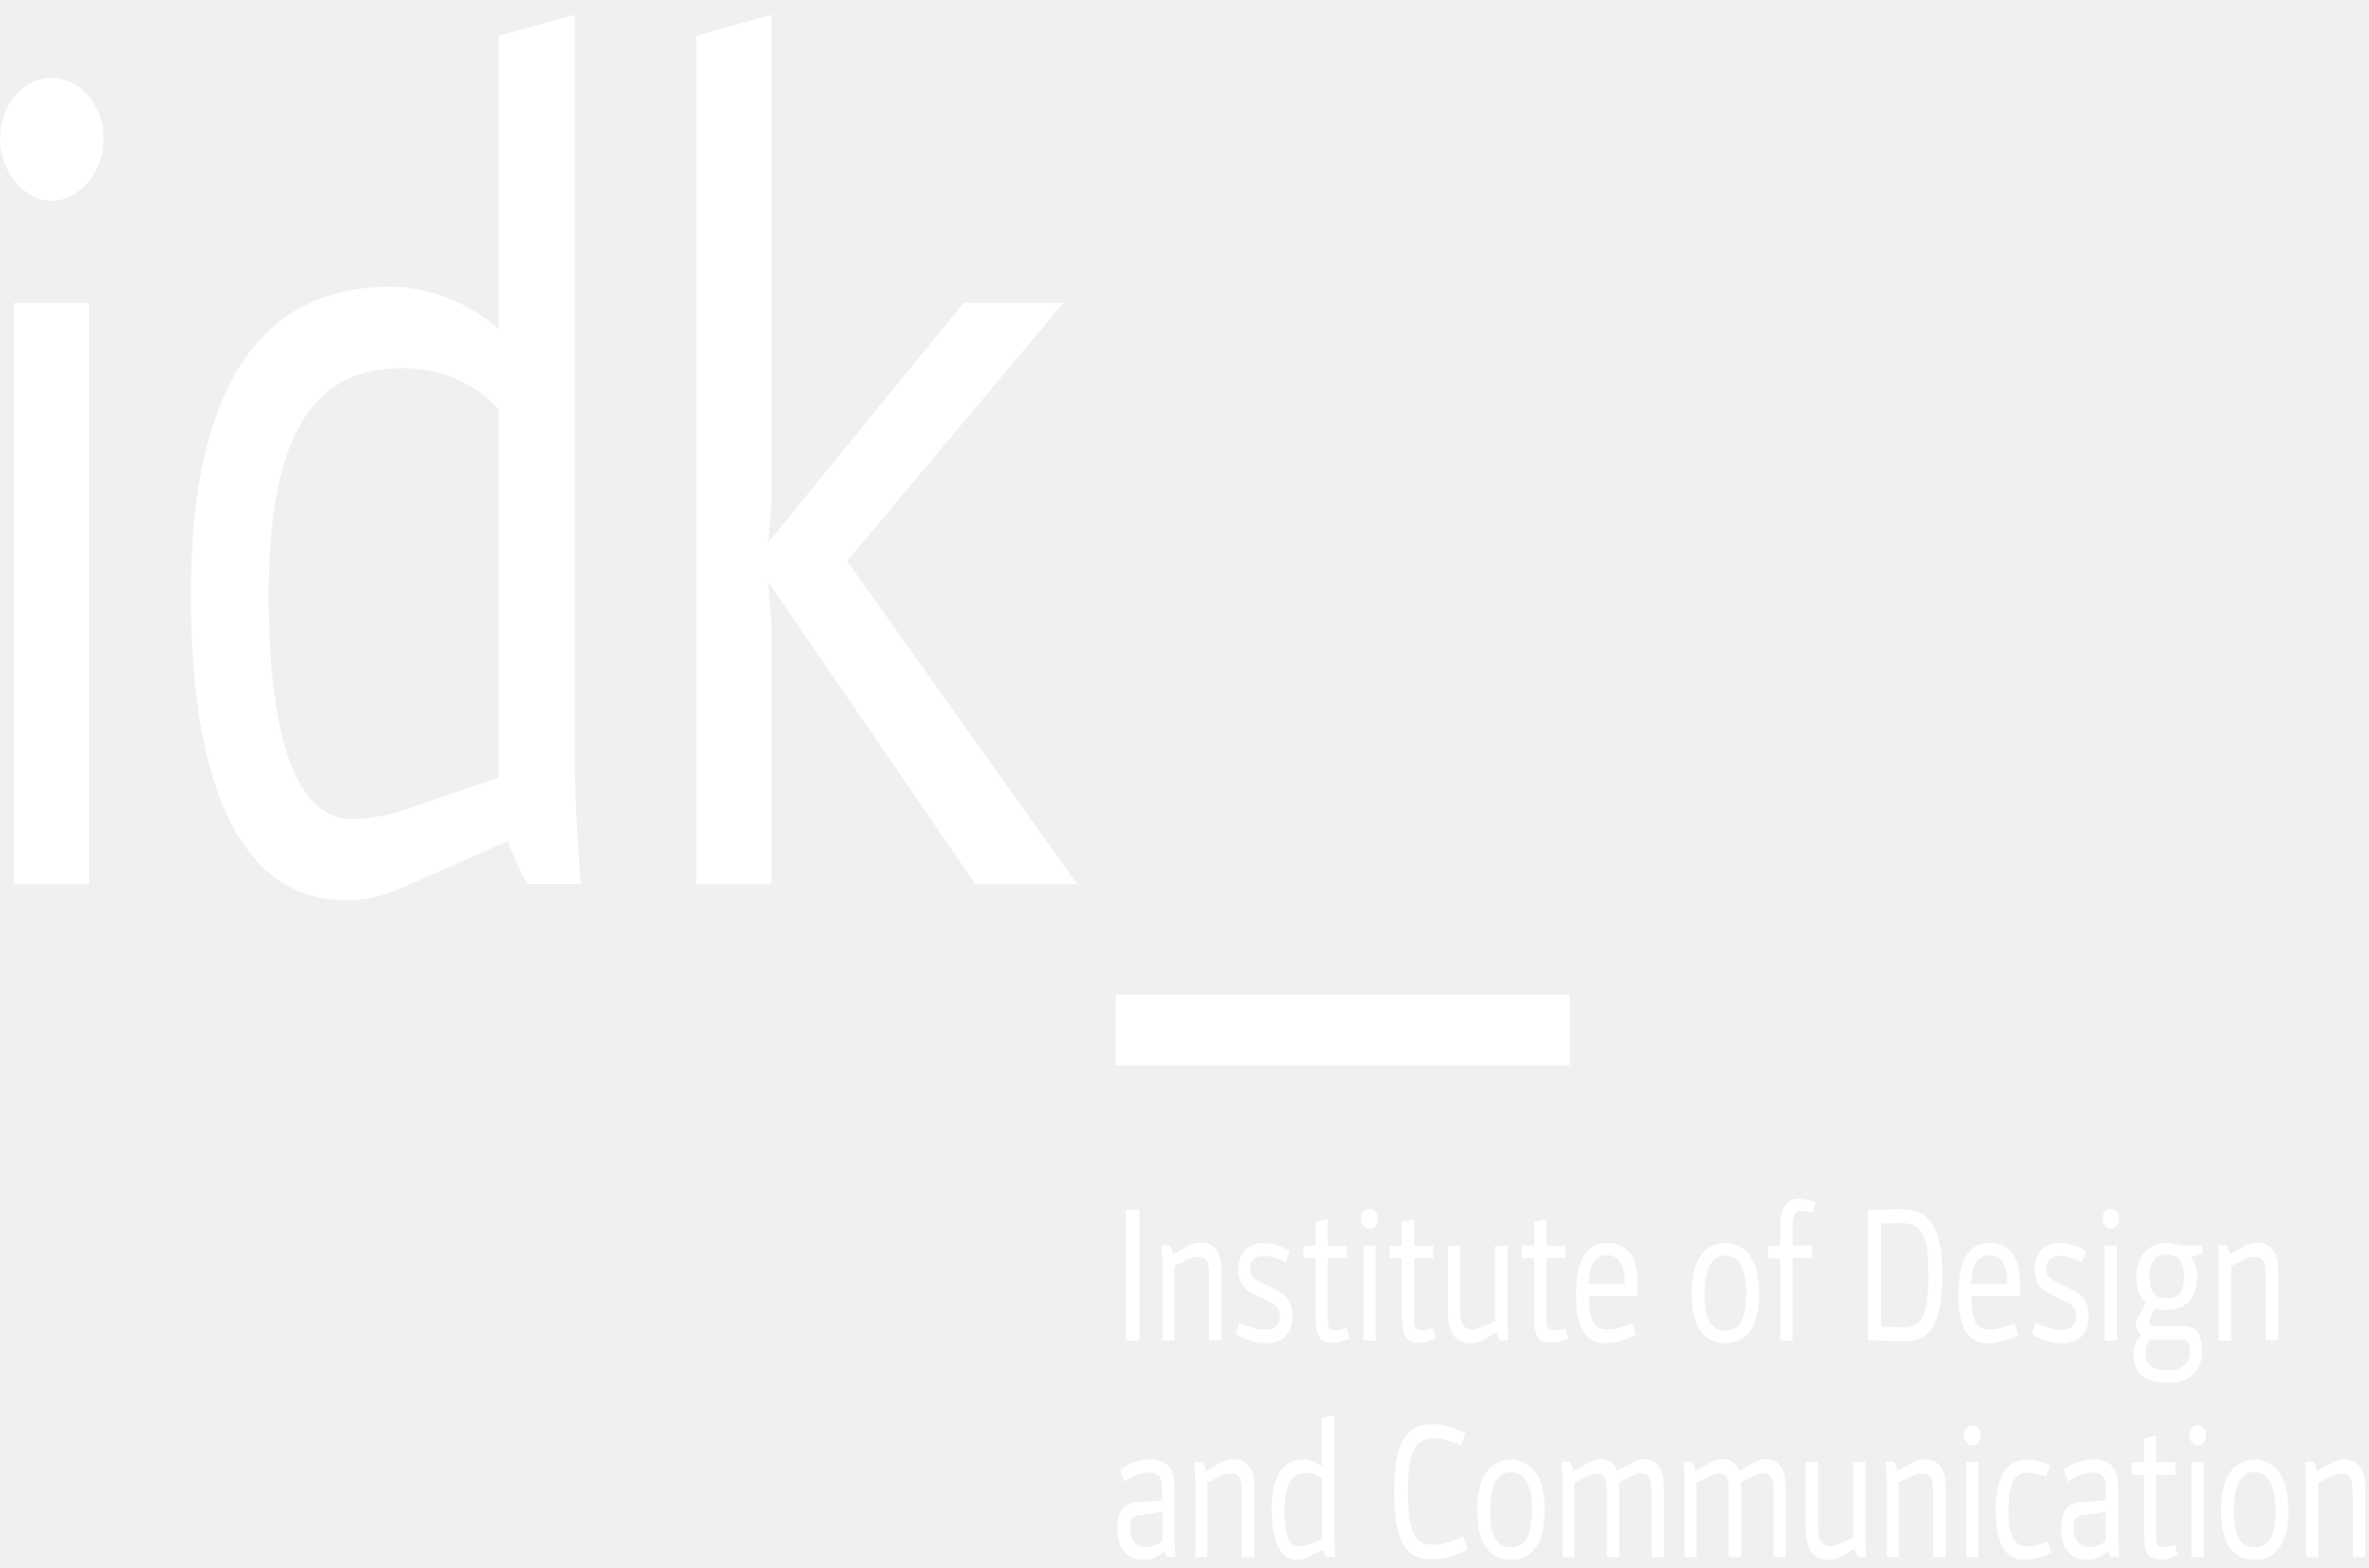
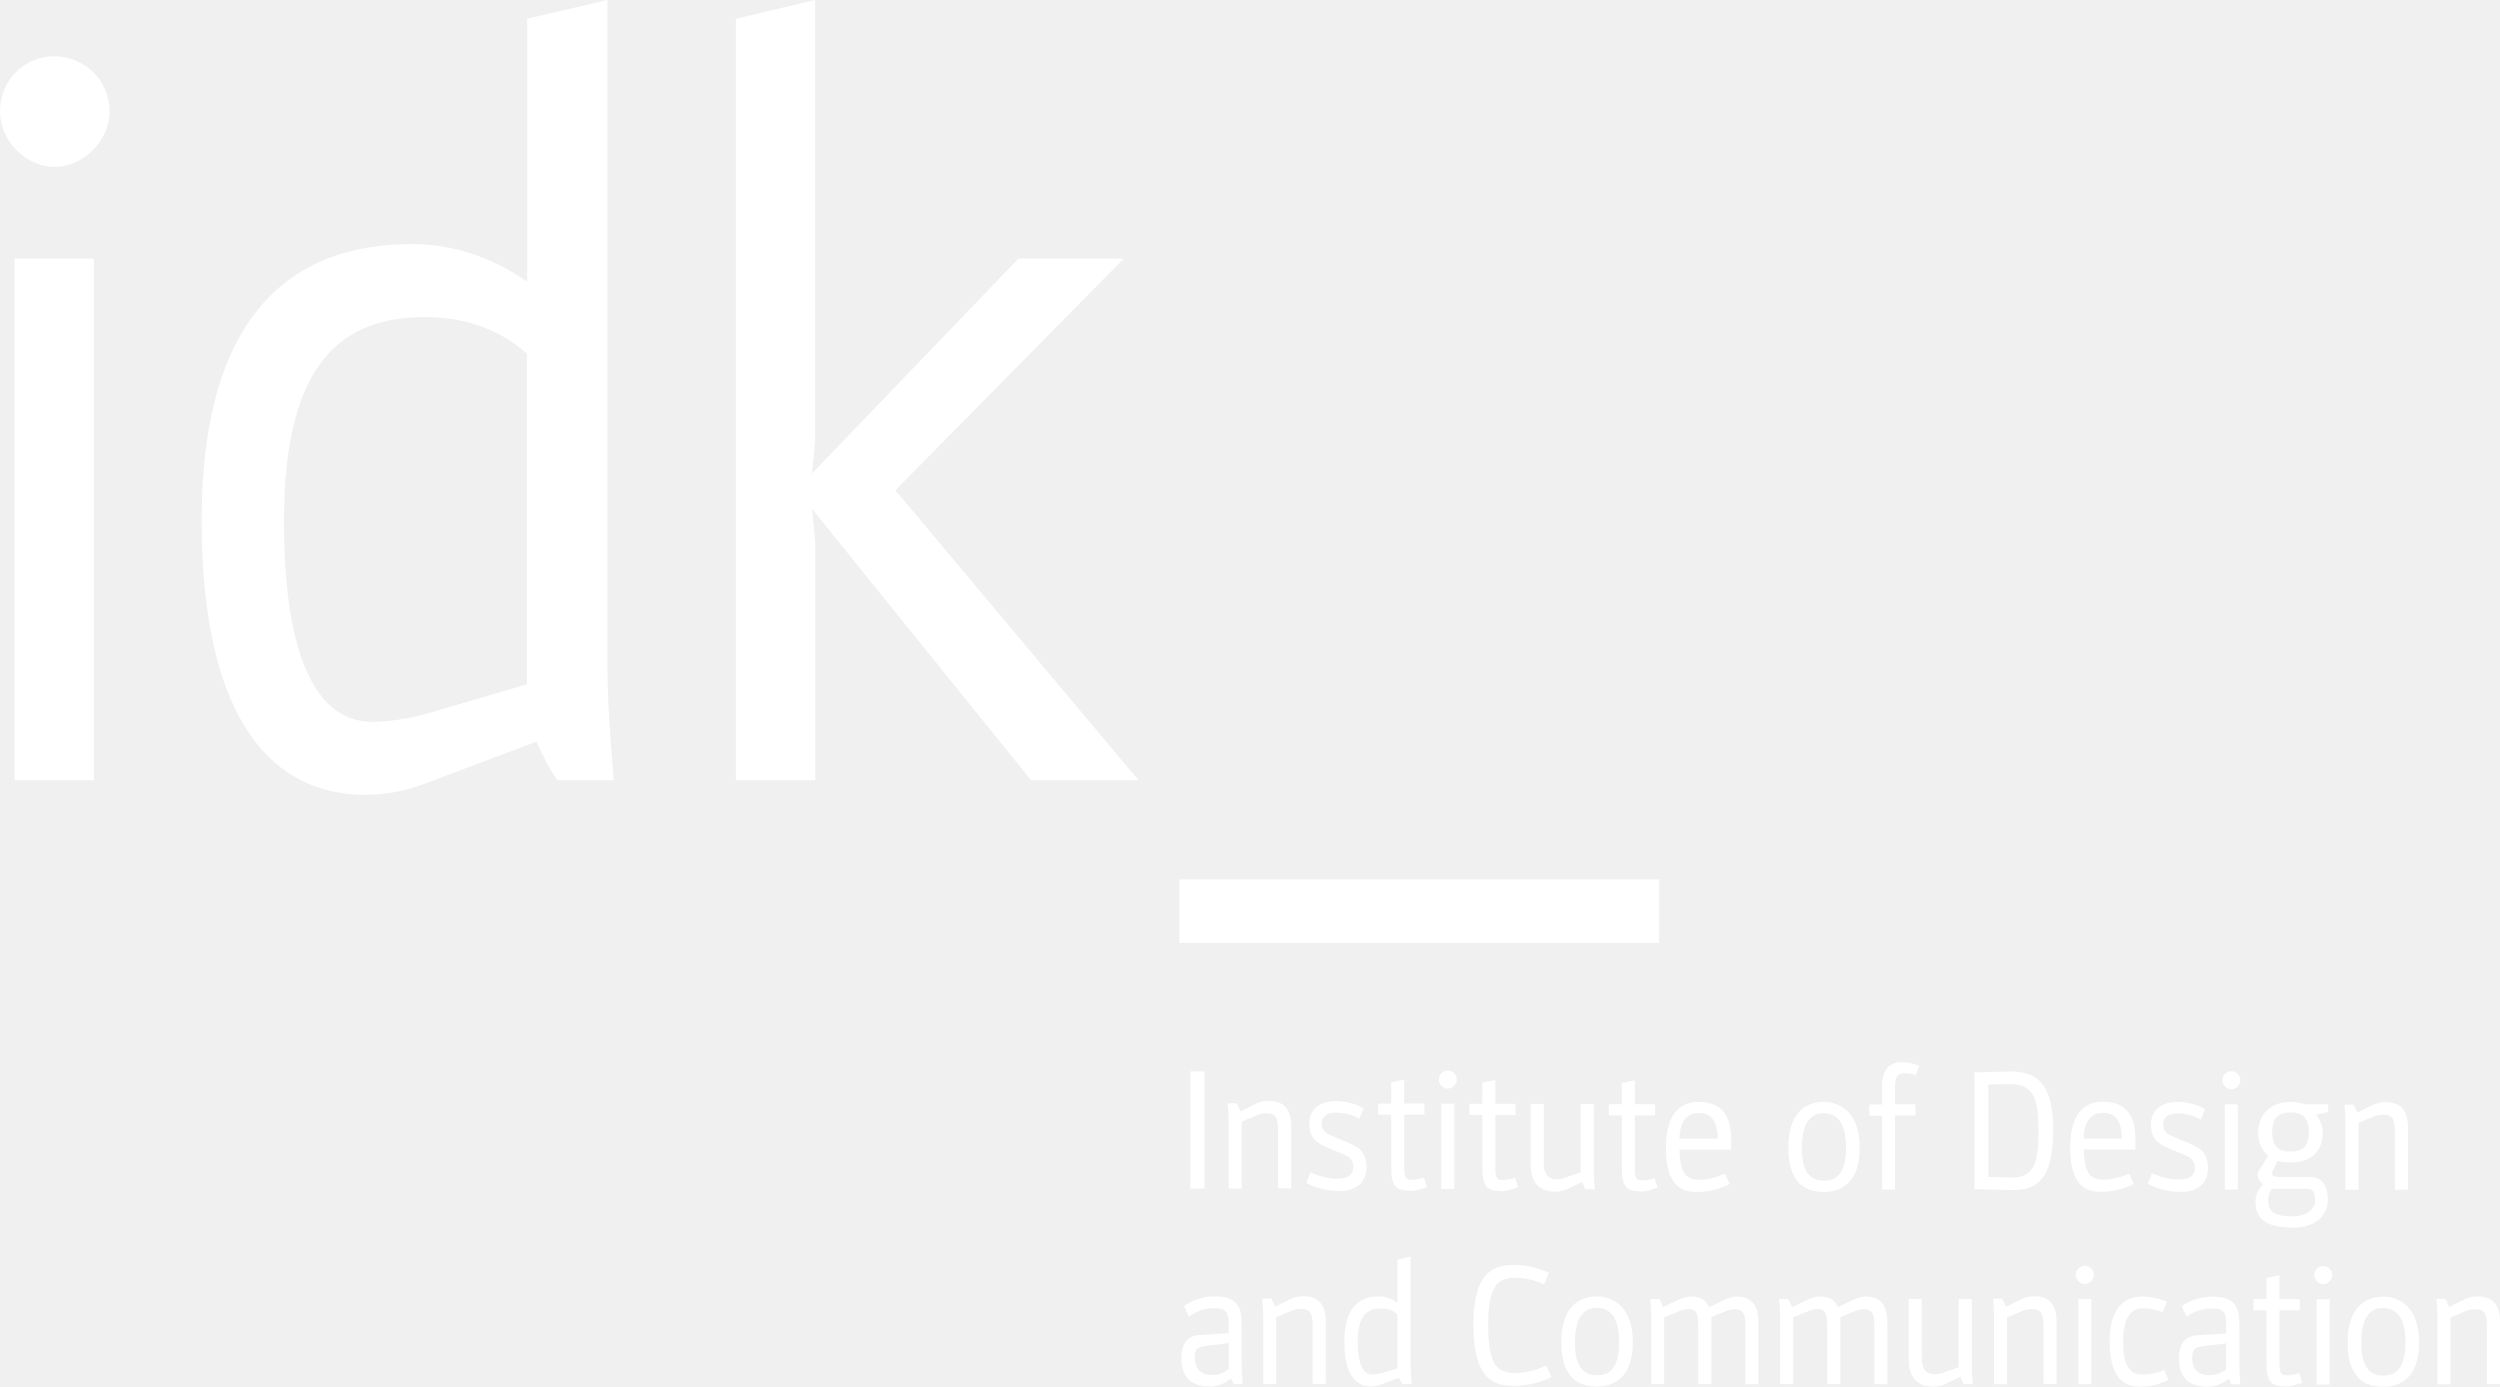
- <svg xmlns="http://www.w3.org/2000/svg" width="71" height="47" viewBox="0 0 71 47" fill="none">
-   <path d="M33.439 31.939H47.042V29.817H33.439V31.939ZM20.865 26.504H23.114V18.561L23.024 17.446L29.234 26.504H32.279L25.389 16.818L31.866 9.082H28.877L23.024 16.261L23.114 15.181V0.445L20.865 1.073V26.504ZM10.363 26.99C10.926 26.99 11.515 26.853 11.989 26.641L15.214 25.212C15.39 25.699 15.571 26.084 15.807 26.499H17.403C17.403 26.499 17.226 24.129 17.226 22.806V0.445L14.951 1.073V9.852C14.271 9.295 13.149 8.596 11.696 8.596C9.124 8.596 5.722 9.883 5.722 17.826C5.718 24.66 7.817 26.99 10.363 26.99ZM10.569 24.553C8.234 24.553 8.054 19.954 8.054 17.831C8.054 12.537 9.71 11.037 12.045 11.037C13.581 11.037 14.47 11.767 14.944 12.258V23.302L12.015 24.315C12.019 24.31 11.249 24.553 10.569 24.553ZM0.417 26.504H2.666V9.087H0.417V26.504ZM1.539 6.022C2.369 6.022 3.105 5.151 3.105 4.178C3.105 3.098 2.365 2.333 1.539 2.333C0.74 2.333 0 3.098 0 4.178C0.004 5.151 0.74 6.022 1.539 6.022Z" fill="white" />
-   <path d="M69.108 46.676H69.476V44.443L69.946 44.213C69.946 44.213 70.028 44.169 70.163 44.169C70.449 44.169 70.513 44.31 70.513 44.766V46.672H70.884V44.593C70.884 43.965 70.633 43.744 70.246 43.744C70.111 43.744 69.987 43.779 69.871 43.846L69.446 44.098C69.409 43.965 69.382 43.908 69.341 43.824H69.086C69.086 43.824 69.116 44.213 69.116 44.412V46.676H69.108ZM67.573 46.756C67.989 46.756 68.586 46.535 68.586 45.283C68.586 43.974 67.967 43.753 67.573 43.753C67.182 43.753 66.563 43.974 66.563 45.283C66.563 46.535 67.16 46.756 67.573 46.756ZM67.591 46.38C67.216 46.38 66.949 46.146 66.949 45.283C66.949 44.425 67.216 44.129 67.558 44.129C67.941 44.129 68.2 44.425 68.2 45.283C68.2 46.146 67.918 46.38 67.591 46.38ZM65.68 46.676H66.048V43.828H65.68V46.676ZM65.864 43.328C65.999 43.328 66.12 43.187 66.12 43.028C66.12 42.851 65.999 42.727 65.864 42.727C65.733 42.727 65.613 42.851 65.613 43.028C65.613 43.187 65.737 43.328 65.864 43.328ZM64.794 46.747C64.997 46.747 65.271 46.614 65.271 46.614L65.185 46.3C65.185 46.3 64.986 46.376 64.85 46.376C64.655 46.376 64.621 46.296 64.621 45.973V44.209H65.196V43.833H64.621V43.036L64.257 43.12V43.833H63.889V44.209H64.257V45.969C64.257 46.61 64.4 46.747 64.794 46.747ZM62.568 46.756C62.868 46.756 63.056 46.601 63.18 46.495C63.213 46.575 63.232 46.614 63.266 46.676H63.514C63.514 46.676 63.484 46.287 63.484 46.066V44.677C63.484 44.076 63.341 43.748 62.722 43.748C62.425 43.748 62.095 43.85 61.85 44.071L61.986 44.421C62.173 44.262 62.425 44.142 62.707 44.142C63.022 44.142 63.112 44.262 63.112 44.642V44.978L62.32 45.036C61.967 45.058 61.775 45.288 61.775 45.823C61.775 46.296 61.941 46.756 62.568 46.756ZM62.62 46.376C62.248 46.376 62.151 46.057 62.151 45.818C62.151 45.526 62.203 45.447 62.432 45.416L63.116 45.314V46.172C63.048 46.252 62.879 46.376 62.62 46.376ZM60.664 46.756C61.069 46.756 61.332 46.614 61.475 46.531L61.359 46.199C61.239 46.261 61.028 46.354 60.732 46.354C60.364 46.354 60.195 46.022 60.195 45.243C60.195 44.438 60.413 44.147 60.75 44.147C60.987 44.147 61.205 44.213 61.317 44.27L61.441 43.93C61.317 43.864 61.039 43.753 60.735 43.753C60.428 43.753 59.812 43.895 59.812 45.226C59.812 46.557 60.277 46.756 60.664 46.756ZM58.926 46.676H59.294V43.828H58.926V46.676ZM59.11 43.328C59.245 43.328 59.365 43.187 59.365 43.028C59.365 42.851 59.245 42.727 59.11 42.727C58.978 42.727 58.858 42.851 58.858 43.028C58.858 43.187 58.978 43.328 59.11 43.328ZM56.538 46.676H56.906V44.443L57.375 44.213C57.375 44.213 57.458 44.169 57.593 44.169C57.878 44.169 57.942 44.31 57.942 44.766V46.672H58.314V44.593C58.314 43.965 58.062 43.744 57.675 43.744C57.54 43.744 57.416 43.779 57.3 43.846L56.876 44.098C56.838 43.965 56.812 43.908 56.77 43.824H56.515C56.515 43.824 56.545 44.213 56.545 44.412V46.676H56.538ZM54.795 46.756C54.942 46.756 55.051 46.73 55.145 46.676L55.584 46.433C55.606 46.535 55.636 46.61 55.674 46.676H55.937C55.937 46.676 55.907 46.287 55.907 46.071V43.828H55.535V46.106L55.043 46.309C55.043 46.309 54.942 46.345 54.871 46.345C54.585 46.345 54.488 46.141 54.488 45.774V43.828H54.12V45.849C54.12 46.513 54.413 46.756 54.795 46.756ZM50.478 46.676H50.846V44.443L51.307 44.226C51.36 44.204 51.439 44.169 51.54 44.169C51.777 44.169 51.81 44.372 51.81 44.726V46.672H52.182V44.434L52.614 44.222C52.652 44.204 52.734 44.164 52.847 44.164C53.113 44.164 53.151 44.368 53.151 44.721V46.668H53.519V44.607C53.519 43.939 53.264 43.74 52.892 43.74C52.791 43.74 52.64 43.802 52.539 43.859L52.118 44.093C52.021 43.815 51.829 43.74 51.593 43.74C51.473 43.74 51.334 43.802 51.232 43.859L50.816 44.093C50.793 43.996 50.752 43.899 50.71 43.819H50.455C50.455 43.819 50.485 44.209 50.485 44.407V46.676H50.478ZM46.821 46.676H47.188V44.443L47.654 44.226C47.707 44.204 47.785 44.169 47.887 44.169C48.123 44.169 48.157 44.372 48.157 44.726V46.672H48.529V44.434L48.961 44.222C48.998 44.204 49.081 44.164 49.194 44.164C49.46 44.164 49.498 44.368 49.498 44.721V46.668H49.866V44.607C49.866 43.939 49.61 43.74 49.239 43.74C49.137 43.74 48.987 43.802 48.886 43.859L48.465 44.093C48.367 43.815 48.176 43.74 47.94 43.74C47.819 43.74 47.68 43.802 47.579 43.859L47.162 44.093C47.14 43.996 47.098 43.899 47.057 43.819H46.802C46.802 43.819 46.832 44.209 46.832 44.407V46.676H46.821ZM45.281 46.756C45.698 46.756 46.295 46.535 46.295 45.283C46.295 43.974 45.675 43.753 45.281 43.753C44.891 43.753 44.271 43.974 44.271 45.283C44.271 46.535 44.872 46.756 45.281 46.756ZM45.304 46.38C44.928 46.38 44.662 46.146 44.662 45.283C44.662 44.425 44.928 44.129 45.27 44.129C45.653 44.129 45.912 44.425 45.912 45.283C45.912 46.146 45.63 46.38 45.304 46.38ZM42.923 46.738C43.378 46.738 43.802 46.557 43.986 46.442L43.851 46.053C43.7 46.132 43.347 46.305 42.957 46.305C42.431 46.305 42.199 46 42.199 44.699C42.199 43.412 42.454 43.12 42.983 43.12C43.318 43.12 43.652 43.266 43.787 43.342L43.922 42.961C43.757 42.864 43.333 42.691 42.965 42.691C42.394 42.691 41.782 42.877 41.782 44.673C41.778 46.535 42.315 46.738 42.923 46.738ZM38.872 46.756C38.966 46.756 39.06 46.734 39.139 46.699L39.664 46.464C39.694 46.544 39.721 46.606 39.762 46.676H40.021C40.021 46.676 39.991 46.287 39.991 46.071V42.417L39.619 42.519V43.952C39.507 43.859 39.322 43.748 39.086 43.748C38.666 43.748 38.11 43.961 38.11 45.257C38.114 46.376 38.459 46.756 38.872 46.756ZM38.906 46.358C38.523 46.358 38.496 45.606 38.496 45.261C38.496 44.394 38.767 44.151 39.15 44.151C39.401 44.151 39.548 44.27 39.623 44.35V46.154L39.146 46.318C39.142 46.318 39.018 46.358 38.906 46.358ZM35.816 46.676H36.184V44.443L36.653 44.213C36.653 44.213 36.736 44.169 36.871 44.169C37.156 44.169 37.22 44.31 37.22 44.766V46.672H37.592V44.593C37.592 43.965 37.34 43.744 36.953 43.744C36.818 43.744 36.694 43.779 36.578 43.846L36.154 44.098C36.116 43.965 36.09 43.908 36.048 43.824H35.793C35.793 43.824 35.823 44.213 35.823 44.412V46.676H35.816ZM34.284 46.756C34.584 46.756 34.772 46.601 34.896 46.495C34.93 46.575 34.948 46.614 34.982 46.676H35.23C35.23 46.676 35.2 46.287 35.2 46.066V44.677C35.2 44.076 35.053 43.748 34.438 43.748C34.141 43.748 33.811 43.85 33.567 44.071L33.702 44.421C33.889 44.262 34.141 44.142 34.423 44.142C34.738 44.142 34.828 44.262 34.828 44.642V44.978L34.036 45.036C33.683 45.058 33.488 45.288 33.488 45.823C33.492 46.296 33.657 46.756 34.284 46.756ZM34.336 46.376C33.965 46.376 33.867 46.057 33.867 45.818C33.867 45.526 33.92 45.447 34.149 45.416L34.832 45.314V46.172C34.764 46.252 34.595 46.376 34.336 46.376Z" fill="white" />
-   <path d="M66.499 40.184H66.867V37.95L67.336 37.72C67.336 37.72 67.419 37.676 67.554 37.676C67.839 37.676 67.903 37.817 67.903 38.273V40.179H68.275V38.1C68.275 37.472 68.023 37.251 67.636 37.251C67.501 37.251 67.377 37.287 67.261 37.353L66.837 37.605C66.799 37.477 66.773 37.419 66.732 37.331H66.476C66.476 37.331 66.506 37.72 66.506 37.919V40.184H66.499ZM64.982 41.453C65.744 41.453 65.981 40.958 65.996 40.564V40.506C65.996 39.755 65.579 39.755 65.474 39.755H64.603C64.456 39.755 64.381 39.679 64.422 39.582L64.569 39.211C64.569 39.211 64.689 39.268 64.929 39.268C65.406 39.268 65.853 39.029 65.853 38.242C65.853 38.038 65.748 37.786 65.662 37.68C65.782 37.654 65.902 37.623 66.003 37.578V37.335H65.342C65.342 37.335 65.136 37.256 64.933 37.256C64.471 37.256 64.025 37.578 64.025 38.286C64.025 38.826 64.31 39.056 64.31 39.056L64.04 39.564C63.987 39.657 64.002 39.856 64.163 40.024C64.163 40.024 63.946 40.219 63.946 40.586C63.946 41.064 64.145 41.453 64.982 41.453ZM64.933 38.919C64.543 38.919 64.422 38.684 64.422 38.264C64.422 37.884 64.543 37.609 64.948 37.609C65.32 37.609 65.459 37.866 65.459 38.264C65.459 38.666 65.339 38.919 64.933 38.919ZM64.967 41.081C64.374 41.081 64.306 40.781 64.306 40.555C64.306 40.276 64.422 40.157 64.422 40.157H65.403C65.493 40.157 65.639 40.157 65.639 40.546C65.639 40.781 65.47 41.081 64.967 41.081ZM63.075 40.184H63.443V37.335H63.075V40.184ZM63.259 36.836C63.394 36.836 63.514 36.694 63.514 36.535C63.514 36.358 63.394 36.234 63.259 36.234C63.127 36.234 63.007 36.358 63.007 36.535C63.007 36.694 63.131 36.836 63.259 36.836ZM61.821 40.263C62.267 40.263 62.598 40.02 62.598 39.454C62.598 39.051 62.44 38.852 62.23 38.733C61.956 38.569 61.674 38.472 61.468 38.33C61.381 38.269 61.329 38.167 61.329 38.03C61.329 37.786 61.453 37.649 61.738 37.649C61.959 37.649 62.226 37.729 62.395 37.853L62.515 37.508C62.29 37.349 61.993 37.264 61.738 37.264C61.261 37.264 60.98 37.561 60.98 38.025C60.98 38.406 61.115 38.6 61.355 38.742C61.592 38.87 61.847 38.98 62.027 39.082C62.166 39.162 62.226 39.317 62.226 39.458C62.226 39.812 61.971 39.856 61.749 39.856C61.392 39.856 61.013 39.644 61.013 39.644L60.893 39.993C60.893 39.989 61.269 40.263 61.821 40.263ZM59.564 40.263C60.116 40.263 60.491 40.002 60.491 40.002L60.371 39.657C60.371 39.657 59.996 39.856 59.635 39.856C59.279 39.856 59.087 39.675 59.076 38.852H60.54V38.49C60.54 37.419 60.014 37.26 59.617 37.26C59.26 37.26 58.693 37.441 58.693 38.79C58.693 40.122 59.207 40.263 59.564 40.263ZM59.076 38.485C59.091 37.884 59.297 37.627 59.635 37.627C59.939 37.627 60.157 37.848 60.157 38.485H59.076ZM57.048 40.206C57.773 40.206 58.212 39.825 58.212 38.189C58.212 36.583 57.679 36.243 56.977 36.243C56.759 36.243 55.982 36.278 55.982 36.278V40.17C55.982 40.17 56.782 40.206 57.048 40.206ZM57.048 39.785C56.774 39.785 56.373 39.768 56.373 39.768V36.681C56.373 36.681 56.733 36.663 56.977 36.663C57.683 36.663 57.792 37.203 57.792 38.189C57.792 39.118 57.743 39.785 57.048 39.785ZM53.358 40.184H53.725V37.711H54.307V37.335H53.725V36.756C53.725 36.437 53.793 36.296 53.981 36.296C54.154 36.296 54.326 36.353 54.326 36.353L54.413 36.048C54.413 36.048 54.172 35.929 53.91 35.929C53.568 35.929 53.358 36.19 53.358 36.716V37.344H52.993V37.72H53.358V40.184ZM51.709 40.263C52.126 40.263 52.723 40.042 52.723 38.79C52.723 37.481 52.103 37.26 51.709 37.26C51.319 37.26 50.699 37.481 50.699 38.79C50.699 40.042 51.296 40.263 51.709 40.263ZM51.728 39.887C51.352 39.887 51.086 39.653 51.086 38.79C51.086 37.932 51.352 37.636 51.694 37.636C52.077 37.636 52.336 37.932 52.336 38.79C52.336 39.653 52.058 39.887 51.728 39.887ZM48.105 40.263C48.657 40.263 49.032 40.002 49.032 40.002L48.912 39.657C48.912 39.657 48.536 39.856 48.176 39.856C47.819 39.856 47.632 39.675 47.617 38.852H49.081V38.49C49.081 37.419 48.555 37.26 48.157 37.26C47.801 37.26 47.234 37.441 47.234 38.79C47.234 40.122 47.744 40.263 48.105 40.263ZM47.613 38.485C47.628 37.884 47.834 37.627 48.172 37.627C48.477 37.627 48.694 37.848 48.694 38.485H47.613ZM46.517 40.25C46.719 40.25 46.993 40.122 46.993 40.122L46.907 39.808C46.907 39.808 46.708 39.883 46.573 39.883C46.381 39.883 46.344 39.803 46.344 39.48V37.716H46.918V37.34H46.344V36.544L45.976 36.628V37.34H45.608V37.716H45.976V39.476C45.98 40.113 46.118 40.25 46.517 40.25ZM44.069 40.263C44.215 40.263 44.324 40.237 44.418 40.184L44.857 39.94C44.88 40.042 44.91 40.117 44.951 40.184H45.21C45.21 40.184 45.18 39.794 45.18 39.582V37.34H44.808V39.617L44.316 39.821C44.316 39.821 44.215 39.856 44.144 39.856C43.858 39.856 43.761 39.653 43.761 39.286V37.34H43.393V39.361C43.393 40.02 43.685 40.263 44.069 40.263ZM42.555 40.25C42.758 40.25 43.032 40.122 43.032 40.122L42.946 39.808C42.946 39.808 42.747 39.883 42.612 39.883C42.416 39.883 42.383 39.803 42.383 39.48V37.716H42.957V37.34H42.383V36.544L42.015 36.628V37.34H41.647V37.716H42.015V39.476C42.018 40.113 42.161 40.25 42.555 40.25ZM40.858 40.184H41.226V37.335H40.858V40.184ZM41.042 36.836C41.177 36.836 41.297 36.694 41.297 36.535C41.297 36.358 41.177 36.234 41.042 36.234C40.911 36.234 40.791 36.358 40.791 36.535C40.791 36.694 40.911 36.836 41.042 36.836ZM39.968 40.25C40.171 40.25 40.445 40.122 40.445 40.122L40.359 39.808C40.359 39.808 40.16 39.883 40.025 39.883C39.83 39.883 39.796 39.803 39.796 39.48V37.716H40.37V37.34H39.796V36.544L39.428 36.628V37.34H39.06V37.716H39.428V39.476C39.435 40.113 39.574 40.25 39.968 40.25ZM37.956 40.263C38.399 40.263 38.733 40.02 38.733 39.454C38.733 39.051 38.572 38.852 38.365 38.733C38.091 38.569 37.809 38.472 37.603 38.33C37.517 38.269 37.464 38.167 37.464 38.03C37.464 37.786 37.588 37.649 37.873 37.649C38.095 37.649 38.361 37.729 38.53 37.853L38.651 37.508C38.422 37.349 38.129 37.264 37.873 37.264C37.396 37.264 37.115 37.561 37.115 38.025C37.115 38.406 37.25 38.6 37.49 38.742C37.727 38.87 37.982 38.98 38.162 39.082C38.301 39.162 38.361 39.317 38.361 39.458C38.361 39.812 38.106 39.856 37.885 39.856C37.528 39.856 37.149 39.644 37.149 39.644L37.029 39.993C37.029 39.989 37.408 40.263 37.956 40.263ZM34.832 40.184H35.2V37.95L35.669 37.72C35.669 37.72 35.752 37.676 35.887 37.676C36.172 37.676 36.236 37.817 36.236 38.273V40.179H36.608V38.1C36.608 37.472 36.356 37.251 35.97 37.251C35.834 37.251 35.707 37.287 35.594 37.353L35.17 37.605C35.132 37.477 35.106 37.419 35.065 37.331H34.809C34.809 37.331 34.84 37.72 34.84 37.919V40.184H34.832ZM33.743 40.184H34.145V36.265H33.743V40.184Z" fill="white" />
+ <svg xmlns="http://www.w3.org/2000/svg" id="Ebene_2" data-name="Ebene 2" viewBox="0 0 196.23 108.84">
+   <defs>
+     <style>
+       .idk-fill {
+         fill: #fff;
+       }
+     </style>
+   </defs>
+   <g id="Ebene_1-2" data-name="Ebene 1">
+     <g>
+       <path class="idk-fill" d="M92.57,74.01h37.66v-4.99h-37.66v4.99Zm-34.8-12.77h6.22v-18.67l-.25-2.62,17.19,21.29h8.43l-19.08-22.76,17.93-18.18h-8.27l-16.21,16.87,.25-2.54V0l-6.22,1.47V61.24Zm-29.08,1.15c1.56,0,3.19-.33,4.5-.82l8.92-3.36c.49,1.15,.98,2.05,1.64,3.03h4.42s-.49-5.57-.49-8.68V0l-6.3,1.47V22.11c-1.88-1.31-4.99-2.95-9.01-2.95-7.12,0-16.54,3.03-16.54,21.7,0,16.05,5.81,21.53,12.85,21.53m.57-5.73c-6.47,0-6.96-10.81-6.96-15.8,0-12.44,4.59-15.97,11.05-15.97,4.26,0,6.71,1.72,8.02,2.87v25.95l-8.11,2.38s-2.13,.57-4.01,.57M1.15,61.24H7.37V20.3H1.15V61.24ZM4.26,13.1c2.29,0,4.34-2.05,4.34-4.34,0-2.54-2.05-4.34-4.34-4.34S0,6.22,0,8.76c0,2.29,2.05,4.34,4.26,4.34" />
+       <path class="idk-fill" d="M191.32,108.66h1.02v-5.25l1.3-.54s.23-.11,.6-.11c.79,0,.96,.33,.96,1.4v4.48h1.03v-4.89c0-1.47-.7-1.99-1.77-1.99-.37,0-.72,.08-1.04,.24l-1.18,.59c-.11-.31-.17-.44-.29-.64h-.71s.08,.91,.08,1.38v5.31Zm-4.25,.19c1.15,0,2.81-.52,2.81-3.47s-1.71-3.6-2.81-3.6-2.8,.52-2.8,3.6,1.66,3.47,2.8,3.47m.05-.88c-1.04,0-1.78-.55-1.78-2.58s.74-2.72,1.69-2.72c1.06,0,1.78,.7,1.78,2.72s-.78,2.58-1.69,2.58m-5.28,.7h1.02v-6.69h-1.02v6.69Zm.51-7.87c.38,0,.71-.33,.71-.71,0-.42-.33-.71-.71-.71s-.7,.29-.7,.71c0,.38,.34,.71,.7,.71m-2.96,8.03c.56,0,1.32-.31,1.32-.31l-.24-.74s-.55,.17-.92,.17c-.54,0-.63-.19-.63-.95v-4.15h1.59v-.88h-1.59v-1.87l-1.02,.2v1.67h-1.02v.88h1.02v4.14c0,1.51,.39,1.83,1.49,1.83m-6.16,.03c.83,0,1.35-.36,1.7-.62,.09,.19,.15,.28,.24,.43h.68s-.08-.91-.08-1.43v-3.27c0-1.42-.4-2.18-2.11-2.18-.82,0-1.74,.24-2.41,.76l.37,.82c.52-.38,1.22-.66,1.99-.66,.87,0,1.13,.28,1.13,1.18v.79l-2.2,.13c-.98,.05-1.51,.59-1.51,1.85,0,1.11,.45,2.19,2.19,2.19m.15-.9c-1.03,0-1.3-.75-1.3-1.31,0-.68,.15-.87,.78-.95l1.89-.24v2.02c-.19,.19-.66,.48-1.37,.48m-5.42,.9c1.12,0,1.85-.33,2.25-.53l-.32-.78c-.33,.15-.91,.36-1.74,.36-1.02,0-1.49-.78-1.49-2.61s.6-2.58,1.54-2.58c.65,0,1.26,.16,1.56,.29l.35-.8c-.35-.16-1.11-.42-1.95-.42s-2.56,.33-2.56,3.47,1.29,3.6,2.36,3.6m-4.82-.19h1.02v-6.69h-1.02v6.69Zm.51-7.87c.37,0,.71-.33,.71-.71,0-.42-.33-.71-.71-.71s-.7,.29-.7,.71c0,.38,.33,.71,.7,.71m-7.12,7.87h1.02v-5.25l1.3-.54s.23-.11,.6-.11c.79,0,.96,.33,.96,1.4v4.48h1.03v-4.89c0-1.47-.7-1.99-1.77-1.99-.37,0-.72,.08-1.04,.24l-1.18,.59c-.11-.31-.17-.44-.29-.64h-.71s.08,.91,.08,1.38v5.31Zm-4.82,.19c.4,0,.71-.07,.96-.19l1.22-.58c.07,.24,.15,.41,.25,.58h.72s-.08-.91-.08-1.42v-5.27h-1.03v5.35l-1.36,.48s-.28,.08-.48,.08c-.79,0-1.06-.48-1.06-1.34v-4.58h-1.02v4.75c0,1.55,.81,2.13,1.87,2.13m-11.96-.19h1.02v-5.25l1.28-.51c.15-.06,.36-.13,.64-.13,.65,0,.75,.48,.75,1.31v4.58h1.03v-5.26l1.19-.49c.11-.04,.33-.13,.64-.13,.74,0,.84,.48,.84,1.31v4.58h1.02v-4.84c0-1.57-.71-2.04-1.74-2.04-.28,0-.7,.15-.98,.28l-1.16,.55c-.27-.66-.8-.83-1.46-.83-.33,0-.72,.15-1,.28l-1.15,.55c-.07-.23-.17-.45-.29-.64h-.71s.08,.91,.08,1.38v5.31Zm-10.13,0h1.02v-5.25l1.29-.51c.15-.06,.36-.13,.64-.13,.66,0,.75,.48,.75,1.31v4.58h1.03v-5.26l1.19-.49c.11-.04,.33-.13,.64-.13,.74,0,.84,.48,.84,1.31v4.58h1.02v-4.84c0-1.57-.71-2.04-1.74-2.04-.28,0-.7,.15-.98,.28l-1.16,.55c-.27-.66-.8-.83-1.46-.83-.33,0-.72,.15-1,.28l-1.15,.55c-.07-.23-.17-.45-.29-.64h-.71s.08,.91,.08,1.38v5.31Zm-4.25,.19c1.15,0,2.81-.52,2.81-3.47s-1.71-3.6-2.81-3.6-2.8,.52-2.8,3.6,1.66,3.47,2.8,3.47m.05-.88c-1.04,0-1.78-.55-1.78-2.58s.74-2.72,1.69-2.72c1.06,0,1.78,.7,1.78,2.72s-.78,2.58-1.69,2.58m-6.59,.84c1.26,0,2.44-.43,2.95-.7l-.38-.91c-.42,.19-1.39,.59-2.47,.59-1.46,0-2.1-.72-2.1-3.77s.71-3.71,2.17-3.71c.92,0,1.85,.35,2.22,.52l.38-.9c-.45-.23-1.63-.63-2.65-.63-1.58,0-3.28,.44-3.28,4.66s1.49,4.84,3.17,4.84m-11.21,.04c.26,0,.52-.05,.74-.13l1.46-.55c.08,.19,.16,.33,.27,.5h.72s-.08-.91-.08-1.42v-8.59l-1.03,.24v3.37c-.31-.21-.82-.48-1.47-.48-1.16,0-2.7,.5-2.7,3.55,0,2.62,.95,3.52,2.1,3.52m.09-.94c-1.06,0-1.14-1.77-1.14-2.58,0-2.03,.75-2.61,1.81-2.61,.7,0,1.1,.28,1.31,.47v4.24l-1.33,.39s-.35,.09-.65,.09m-8.56,.75h1.02v-5.25l1.3-.54s.23-.11,.6-.11c.79,0,.96,.33,.96,1.4v4.48h1.03v-4.89c0-1.47-.7-1.99-1.77-1.99-.37,0-.72,.08-1.04,.24l-1.18,.59c-.11-.31-.17-.44-.29-.64h-.71s.08,.91,.08,1.38v5.31Zm-4.23,.19c.83,0,1.35-.36,1.7-.62,.09,.19,.15,.28,.24,.43h.68s-.08-.91-.08-1.43v-3.27c0-1.42-.4-2.18-2.11-2.18-.82,0-1.74,.24-2.41,.76l.38,.82c.52-.38,1.22-.66,1.99-.66,.87,0,1.12,.28,1.12,1.18v.79l-2.19,.13c-.98,.05-1.51,.59-1.51,1.85,0,1.11,.45,2.19,2.2,2.19m.15-.9c-1.03,0-1.3-.75-1.3-1.31,0-.68,.15-.87,.78-.95l1.89-.24v2.02c-.19,.19-.65,.48-1.36,.48" />
+       <path class="idk-fill" d="M184.1,93.39h1.02v-5.25l1.3-.54s.23-.11,.6-.11c.79,0,.96,.33,.96,1.41v4.48h1.03v-4.88c0-1.47-.69-1.99-1.77-1.99-.37,0-.72,.08-1.04,.24l-1.18,.59c-.11-.31-.17-.44-.29-.64h-.71s.08,.91,.08,1.38v5.31Zm-4.2,2.98c2.11,0,2.77-1.16,2.81-2.09v-.13c0-1.77-1.15-1.77-1.45-1.77h-2.41c-.4,0-.62-.17-.49-.4l.4-.87s.33,.13,1,.13c1.33,0,2.56-.56,2.56-2.41,0-.48-.29-1.07-.53-1.33,.33-.07,.67-.13,.95-.24v-.58h-1.83s-.58-.19-1.14-.19c-1.28,0-2.52,.76-2.52,2.42,0,1.27,.79,1.81,.79,1.81l-.75,1.19c-.15,.21-.11,.68,.35,1.08,0,0-.6,.45-.6,1.32,0,1.13,.55,2.04,2.86,2.04m-.13-5.96c-1.08,0-1.42-.55-1.42-1.54,0-.9,.33-1.54,1.46-1.54,1.03,0,1.42,.6,1.42,1.54s-.33,1.54-1.46,1.54m.09,5.09c-1.65,0-1.83-.71-1.83-1.23,0-.65,.32-.94,.32-.94h2.72c.25,0,.65,0,.65,.91,0,.55-.47,1.26-1.86,1.26m-5.23-2.11h1.02v-6.69h-1.02v6.69Zm.51-7.87c.37,0,.71-.33,.71-.71,0-.42-.33-.71-.71-.71s-.7,.29-.7,.71c0,.37,.33,.71,.7,.71m-3.98,8.06c1.23,0,2.15-.58,2.15-1.9,0-.95-.44-1.42-1.02-1.7-.76-.39-1.54-.62-2.11-.95-.24-.15-.39-.39-.39-.71,0-.58,.35-.9,1.14-.9,.62,0,1.35,.19,1.82,.48l.33-.81c-.63-.38-1.44-.58-2.15-.58-1.32,0-2.1,.69-2.1,1.79,0,.9,.38,1.35,1.04,1.69,.65,.31,1.36,.56,1.86,.8,.39,.19,.55,.55,.55,.88,0,.83-.71,.94-1.33,.94-.99,0-2.03-.5-2.03-.5l-.34,.82s1.04,.64,2.57,.64m-6.25,0c1.53,0,2.57-.62,2.57-.62l-.33-.81s-1.04,.47-2.03,.47-1.51-.43-1.55-2.36h4.05v-.86c0-2.52-1.46-2.89-2.56-2.89-.99,0-2.56,.43-2.56,3.6s1.42,3.47,2.41,3.47m-1.35-4.18c.04-1.42,.62-2.02,1.55-2.02,.84,0,1.44,.52,1.44,2.02h-3Zm-5.61,4.04c2.01,0,3.22-.9,3.22-4.74s-1.47-4.57-3.42-4.57c-.6,0-2.76,.08-2.76,.08v9.15s2.22,.08,2.96,.08m0-.99c-.76,0-1.87-.04-1.87-.04v-7.25s1-.04,1.67-.04c1.95,0,2.26,1.27,2.26,3.59,0,2.18-.13,3.75-2.06,3.75m-10.22,.94h1.02v-5.81h1.61v-.88h-1.61v-1.36c0-.75,.19-1.08,.71-1.08,.48,0,.95,.13,.95,.13l.24-.72s-.67-.28-1.39-.28c-.95,0-1.52,.62-1.52,1.85v1.47h-1v.88h1v5.81Zm-4.56,.19c1.15,0,2.81-.52,2.81-3.47s-1.71-3.6-2.81-3.6-2.79,.52-2.79,3.6,1.66,3.47,2.79,3.47m.05-.88c-1.04,0-1.78-.55-1.78-2.58s.74-2.72,1.69-2.72c1.06,0,1.78,.7,1.78,2.72s-.78,2.58-1.69,2.58m-10.03,.88c1.52,0,2.57-.62,2.57-.62l-.33-.81s-1.04,.47-2.04,.47-1.51-.43-1.55-2.36h4.05v-.86c0-2.52-1.46-2.89-2.56-2.89-.99,0-2.56,.43-2.56,3.6s1.42,3.47,2.41,3.47m-1.35-4.18c.04-1.42,.62-2.02,1.55-2.02,.84,0,1.45,.52,1.45,2.02h-3Zm-3.04,4.15c.56,0,1.33-.31,1.33-.31l-.24-.74s-.55,.17-.92,.17c-.53,0-.63-.19-.63-.95v-4.15h1.59v-.88h-1.59v-1.87l-1.02,.2v1.67h-1.02v.88h1.02v4.13c0,1.51,.39,1.83,1.49,1.83m-6.77,.03c.4,0,.71-.07,.96-.19l1.22-.58c.07,.24,.15,.42,.26,.58h.72s-.08-.91-.08-1.42v-5.27h-1.03v5.35l-1.36,.48s-.28,.08-.48,.08c-.79,0-1.06-.48-1.06-1.34v-4.58h-1.02v4.75c0,1.55,.81,2.13,1.87,2.13m-4.19-.03c.56,0,1.33-.31,1.33-.31l-.24-.74s-.55,.17-.92,.17c-.54,0-.63-.19-.63-.95v-4.15h1.59v-.88h-1.59v-1.87l-1.02,.2v1.67h-1.02v.88h1.02v4.13c0,1.51,.39,1.83,1.48,1.83m-4.7-.16h1.02v-6.69h-1.02v6.69Zm.51-7.87c.37,0,.71-.33,.71-.71,0-.42-.34-.71-.71-.71s-.7,.29-.7,.71c0,.37,.33,.71,.7,.71m-2.96,8.03c.56,0,1.33-.31,1.33-.31l-.24-.74s-.55,.17-.92,.17c-.54,0-.63-.19-.63-.95v-4.15h1.59v-.88h-1.59v-1.87l-1.02,.2v1.67h-1.02v.88h1.02v4.13c0,1.51,.39,1.83,1.48,1.83m-5.57,.03c1.23,0,2.15-.58,2.15-1.9,0-.95-.44-1.42-1.02-1.7-.76-.39-1.54-.62-2.11-.95-.24-.15-.39-.39-.39-.71,0-.58,.35-.9,1.14-.9,.62,0,1.35,.19,1.82,.48l.33-.81c-.63-.38-1.45-.58-2.16-.58-1.32,0-2.1,.69-2.1,1.79,0,.9,.38,1.35,1.04,1.69,.66,.31,1.36,.56,1.86,.8,.39,.19,.55,.55,.55,.88,0,.83-.71,.94-1.33,.94-.99,0-2.03-.5-2.03-.5l-.33,.82s1.04,.64,2.57,.64m-8.66-.19h1.02v-5.25l1.3-.54s.23-.11,.6-.11c.79,0,.96,.33,.96,1.41v4.48h1.03v-4.88c0-1.47-.7-1.99-1.77-1.99-.38,0-.72,.08-1.04,.24l-1.18,.59c-.11-.31-.17-.44-.29-.64h-.71s.08,.91,.08,1.38v5.31Zm-3.01,0h1.11v-9.2h-1.11v9.2Z" />
+     </g>
+   </g>
</svg>
